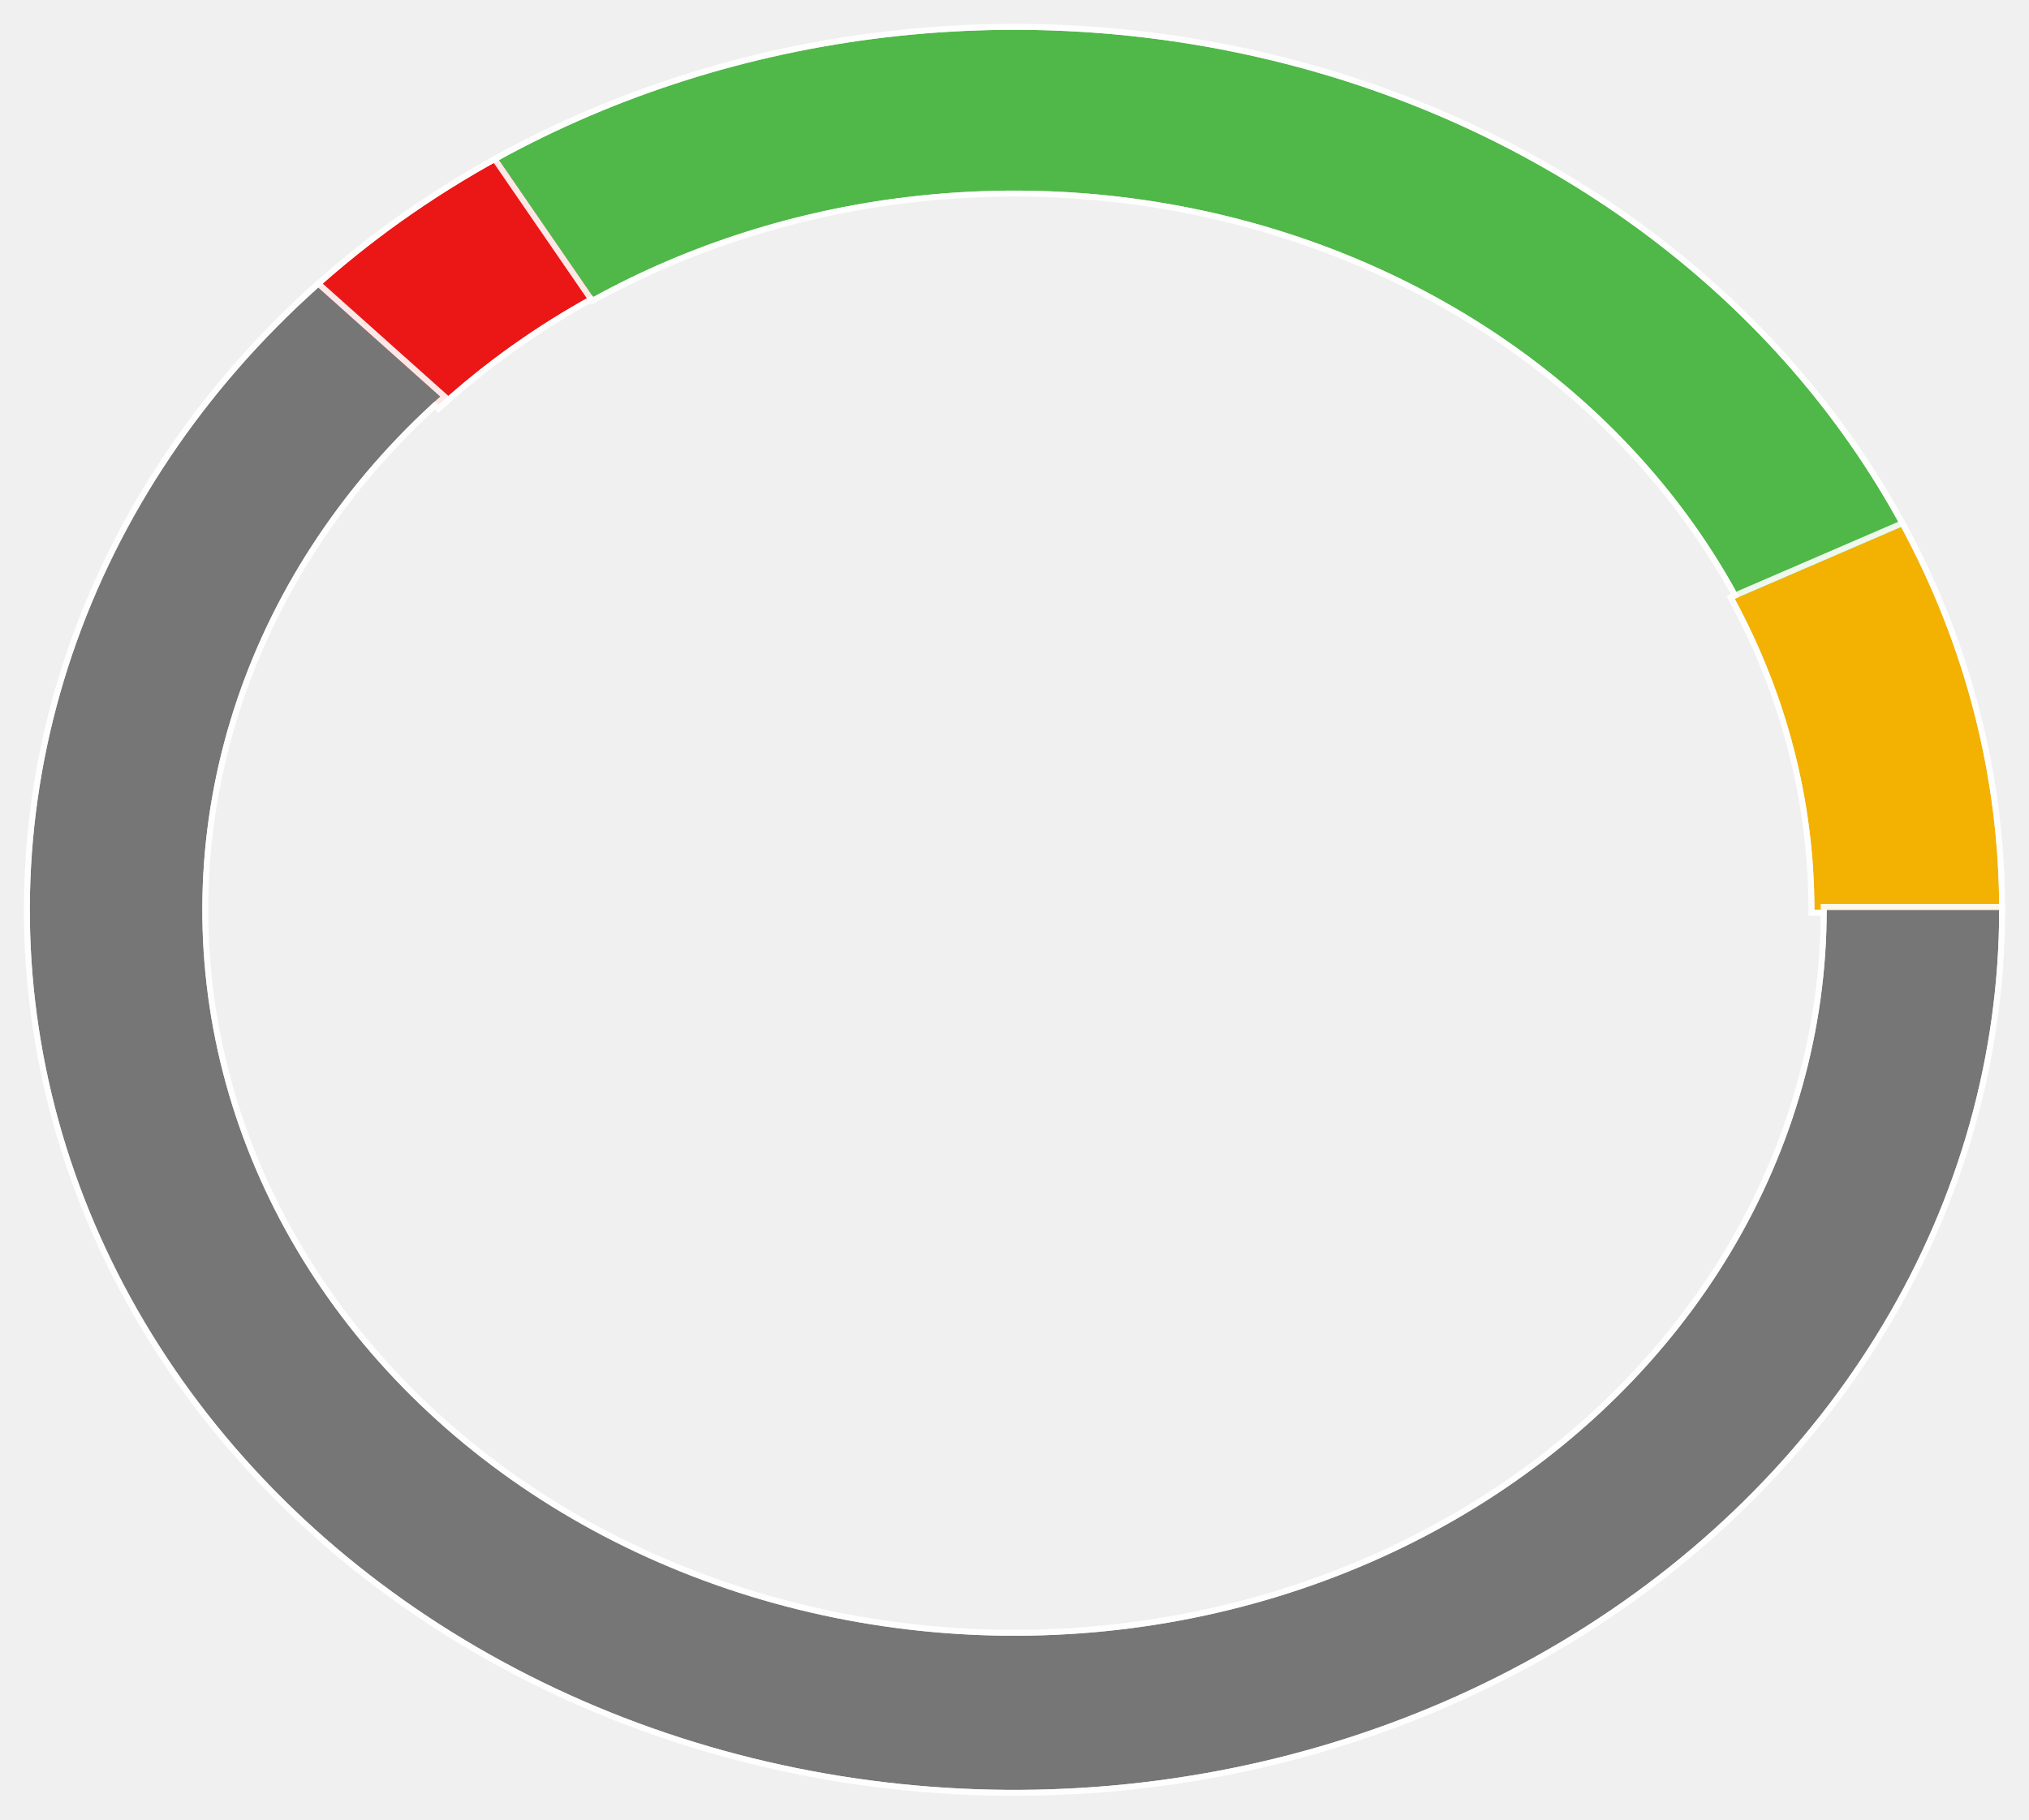
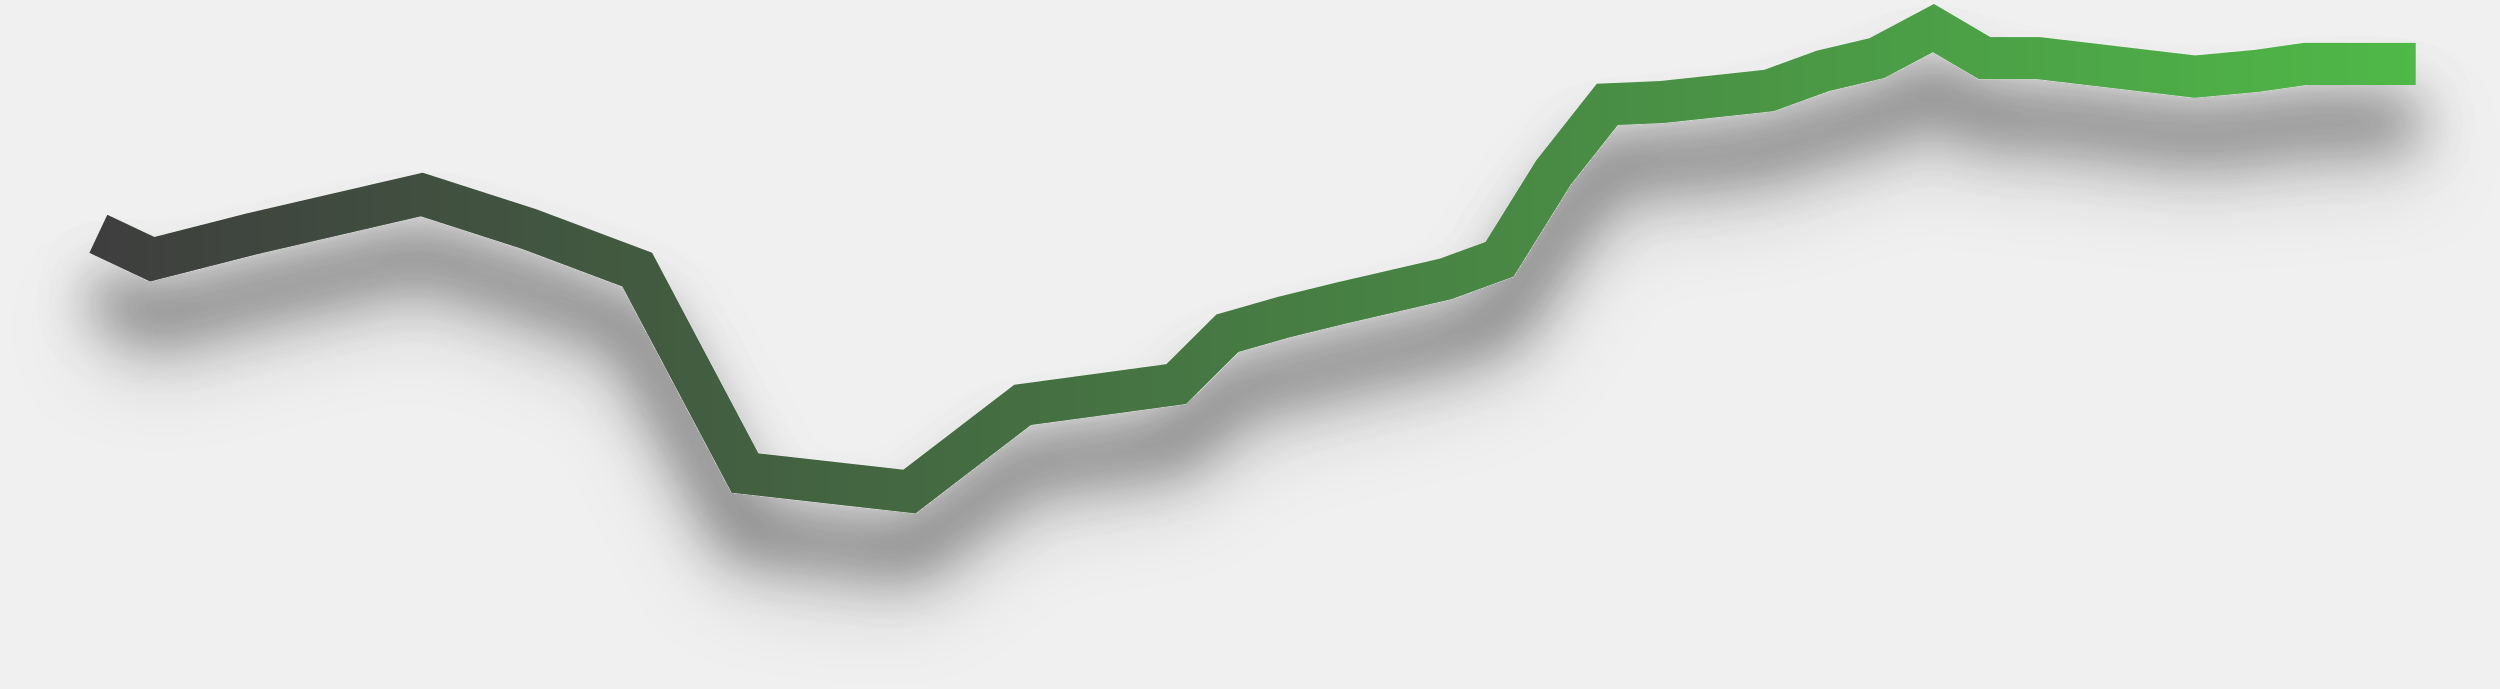
- <svg xmlns="http://www.w3.org/2000/svg" width="68" height="61" viewBox="0 0 68 61" fill="none">
-   <mask id="path-1-outside-1_2704_2679" maskUnits="userSpaceOnUse" x="10" y="5" width="11" height="9" fill="black">
-     <rect fill="white" x="10" y="5" width="11" height="9" />
-     <path d="M16.741 5.356C14.443 6.616 12.327 8.124 10.439 9.845L14.692 13.573C16.239 12.163 17.974 10.928 19.857 9.895L16.741 5.356Z" />
-   </mask>
-   <path d="M16.741 5.356C14.443 6.616 12.327 8.124 10.439 9.845L14.692 13.573C16.239 12.163 17.974 10.928 19.857 9.895L16.741 5.356Z" fill="#EB1616" />
-   <path d="M16.741 5.356C14.443 6.616 12.327 8.124 10.439 9.845L14.692 13.573C16.239 12.163 17.974 10.928 19.857 9.895L16.741 5.356Z" stroke="white" stroke-opacity="0.9" stroke-width="0.4" mask="url(#path-1-outside-1_2704_2679)" />
-   <mask id="path-2-outside-2_2704_2679" maskUnits="userSpaceOnUse" x="16" y="0" width="49" height="21" fill="black">
-     <rect fill="white" x="16" width="49" height="21" />
-     <path d="M63.886 17.991C61.915 14.228 59.078 10.88 55.559 8.165C52.04 5.451 47.919 3.432 43.467 2.24C39.014 1.048 34.331 0.71 29.722 1.249C25.114 1.788 20.684 3.19 16.724 5.365L19.881 9.958C23.117 8.18 26.737 7.033 30.504 6.593C34.27 6.153 38.098 6.429 41.737 7.403C45.376 8.377 48.744 10.028 51.62 12.246C54.496 14.464 56.815 17.201 58.426 20.276L63.886 17.991Z" />
-   </mask>
-   <path d="M63.886 17.991C61.915 14.228 59.078 10.88 55.559 8.165C52.04 5.451 47.919 3.432 43.467 2.24C39.014 1.048 34.331 0.71 29.722 1.249C25.114 1.788 20.684 3.19 16.724 5.365L19.881 9.958C23.117 8.18 26.737 7.033 30.504 6.593C34.27 6.153 38.098 6.429 41.737 7.403C45.376 8.377 48.744 10.028 51.62 12.246C54.496 14.464 56.815 17.201 58.426 20.276L63.886 17.991Z" fill="#4FB848" />
-   <path d="M63.886 17.991C61.915 14.228 59.078 10.88 55.559 8.165C52.04 5.451 47.919 3.432 43.467 2.24C39.014 1.048 34.331 0.71 29.722 1.249C25.114 1.788 20.684 3.19 16.724 5.365L19.881 9.958C23.117 8.18 26.737 7.033 30.504 6.593C34.27 6.153 38.098 6.429 41.737 7.403C45.376 8.377 48.744 10.028 51.62 12.246C54.496 14.464 56.815 17.201 58.426 20.276L63.886 17.991Z" stroke="white" stroke-opacity="0.9" stroke-width="0.4" mask="url(#path-2-outside-2_2704_2679)" />
-   <mask id="path-3-outside-3_2704_2679" maskUnits="userSpaceOnUse" x="57" y="17" width="11" height="14" fill="black">
-     <rect fill="white" x="57" y="17" width="11" height="14" />
-     <path d="M67 30.5C67 26.056 65.877 21.669 63.714 17.667L58.138 20.075C59.895 23.326 60.808 26.89 60.808 30.5H67Z" />
-   </mask>
-   <path d="M67 30.5C67 26.056 65.877 21.669 63.714 17.667L58.138 20.075C59.895 23.326 60.808 26.89 60.808 30.5H67Z" fill="#F3B101" />
-   <path d="M67 30.5C67 26.056 65.877 21.669 63.714 17.667L58.138 20.075C59.895 23.326 60.808 26.89 60.808 30.5H67Z" stroke="white" stroke-opacity="0.9" stroke-width="0.4" mask="url(#path-3-outside-3_2704_2679)" />
-   <mask id="path-4-outside-4_2704_2679" maskUnits="userSpaceOnUse" x="0" y="9" width="68" height="52" fill="black">
-     <rect fill="white" y="9" width="68" height="52" />
-     <path d="M67 30.5C67 35.351 65.662 40.128 63.103 44.406C60.545 48.685 56.846 52.333 52.334 55.028C47.822 57.724 42.635 59.382 37.234 59.858C31.834 60.334 26.385 59.611 21.371 57.754C16.358 55.898 11.933 52.965 8.491 49.215C5.048 45.465 2.693 41.013 1.634 36.255C0.575 31.497 0.846 26.579 2.421 21.937C3.996 17.294 6.828 13.071 10.665 9.64L14.753 13.294C11.587 16.123 9.251 19.607 7.952 23.436C6.653 27.266 6.43 31.322 7.303 35.247C8.176 39.172 10.119 42.843 12.959 45.937C15.798 49.03 19.448 51.45 23.583 52.981C27.719 54.512 32.213 55.108 36.668 54.716C41.123 54.324 45.401 52.955 49.123 50.732C52.845 48.509 55.896 45.5 58.006 41.971C60.116 38.441 61.22 34.502 61.22 30.5H67Z" />
-   </mask>
-   <path d="M67 30.5C67 35.351 65.662 40.128 63.103 44.406C60.545 48.685 56.846 52.333 52.334 55.028C47.822 57.724 42.635 59.382 37.234 59.858C31.834 60.334 26.385 59.611 21.371 57.754C16.358 55.898 11.933 52.965 8.491 49.215C5.048 45.465 2.693 41.013 1.634 36.255C0.575 31.497 0.846 26.579 2.421 21.937C3.996 17.294 6.828 13.071 10.665 9.64L14.753 13.294C11.587 16.123 9.251 19.607 7.952 23.436C6.653 27.266 6.43 31.322 7.303 35.247C8.176 39.172 10.119 42.843 12.959 45.937C15.798 49.03 19.448 51.45 23.583 52.981C27.719 54.512 32.213 55.108 36.668 54.716C41.123 54.324 45.401 52.955 49.123 50.732C52.845 48.509 55.896 45.5 58.006 41.971C60.116 38.441 61.22 34.502 61.22 30.5H67Z" fill="#777676" />
-   <path d="M67 30.5C67 35.351 65.662 40.128 63.103 44.406C60.545 48.685 56.846 52.333 52.334 55.028C47.822 57.724 42.635 59.382 37.234 59.858C31.834 60.334 26.385 59.611 21.371 57.754C16.358 55.898 11.933 52.965 8.491 49.215C5.048 45.465 2.693 41.013 1.634 36.255C0.575 31.497 0.846 26.579 2.421 21.937C3.996 17.294 6.828 13.071 10.665 9.64L14.753 13.294C11.587 16.123 9.251 19.607 7.952 23.436C6.653 27.266 6.43 31.322 7.303 35.247C8.176 39.172 10.119 42.843 12.959 45.937C15.798 49.03 19.448 51.45 23.583 52.981C27.719 54.512 32.213 55.108 36.668 54.716C41.123 54.324 45.401 52.955 49.123 50.732C52.845 48.509 55.896 45.5 58.006 41.971C60.116 38.441 61.22 34.502 61.22 30.5H67Z" stroke="white" stroke-opacity="0.9" stroke-width="0.4" mask="url(#path-4-outside-4_2704_2679)" />
+ <svg xmlns="http://www.w3.org/2000/svg" width="178" height="49" viewBox="0 0 178 49" fill="none">
+   <g filter="url(#filter0_ddd_3379_282803)">
+     <path d="M7 16.648L10.837 18.459L17.936 16.648L30.023 13.85L37.698 16.319L45.372 19.2L53.047 33.683L64.75 35L72.808 28.828L83.744 27.347L87.389 23.726L91.419 22.574L95.448 21.586L102.93 19.858L106.767 18.459L110.605 12.287L114.442 7.431L118.279 7.267L125.953 6.444L129.791 5.045L133.628 4.14L137.657 2L141.302 4.14H145.14L156.267 5.456L160.68 5.045L164.134 4.551H172" stroke="url(#paint0_linear_3379_282803)" stroke-width="3" />
+   </g>
+   <defs>
+     <filter id="filter0_ddd_3379_282803" x="0.36" y="0.282" width="177.64" height="48.276" filterUnits="userSpaceOnUse" color-interpolation-filters="sRGB">
+       <feFlood flood-opacity="0" result="BackgroundImageFix" />
+       <feColorMatrix in="SourceAlpha" type="matrix" values="0 0 0 0 0 0 0 0 0 0 0 0 0 0 0 0 0 0 127 0" result="hardAlpha" />
+       <feOffset dy="4" />
+       <feGaussianBlur stdDeviation="2" />
+       <feColorMatrix type="matrix" values="0 0 0 0 0 0 0 0 0 0 0 0 0 0 0 0 0 0 0.25 0" />
+       <feBlend mode="normal" in2="BackgroundImageFix" result="effect1_dropShadow_3379_282803" />
+       <feColorMatrix in="SourceAlpha" type="matrix" values="0 0 0 0 0 0 0 0 0 0 0 0 0 0 0 0 0 0 127 0" result="hardAlpha" />
+       <feOffset dy="4" />
+       <feGaussianBlur stdDeviation="2" />
+       <feComposite in2="hardAlpha" operator="out" />
+       <feColorMatrix type="matrix" values="0 0 0 0 0 0 0 0 0 0 0 0 0 0 0 0 0 0 0.25 0" />
+       <feBlend mode="normal" in2="effect1_dropShadow_3379_282803" result="effect2_dropShadow_3379_282803" />
+       <feColorMatrix in="SourceAlpha" type="matrix" values="0 0 0 0 0 0 0 0 0 0 0 0 0 0 0 0 0 0 127 0" result="hardAlpha" />
+       <feOffset dy="6" />
+       <feGaussianBlur stdDeviation="3" />
+       <feComposite in2="hardAlpha" operator="out" />
+       <feColorMatrix type="matrix" values="0 0 0 0 0 0 0 0 0 0 0 0 0 0 0 0 0 0 0.25 0" />
+       <feBlend mode="normal" in2="effect2_dropShadow_3379_282803" result="effect3_dropShadow_3379_282803" />
+       <feBlend mode="normal" in="SourceGraphic" in2="effect3_dropShadow_3379_282803" result="shape" />
+     </filter>
+     <linearGradient id="paint0_linear_3379_282803" x1="7" y1="18.5" x2="172" y2="18.5" gradientUnits="userSpaceOnUse">
+       <stop stop-color="#3E3E3E" />
+       <stop offset="1" stop-color="#4FB848" />
+     </linearGradient>
+   </defs>
</svg>
